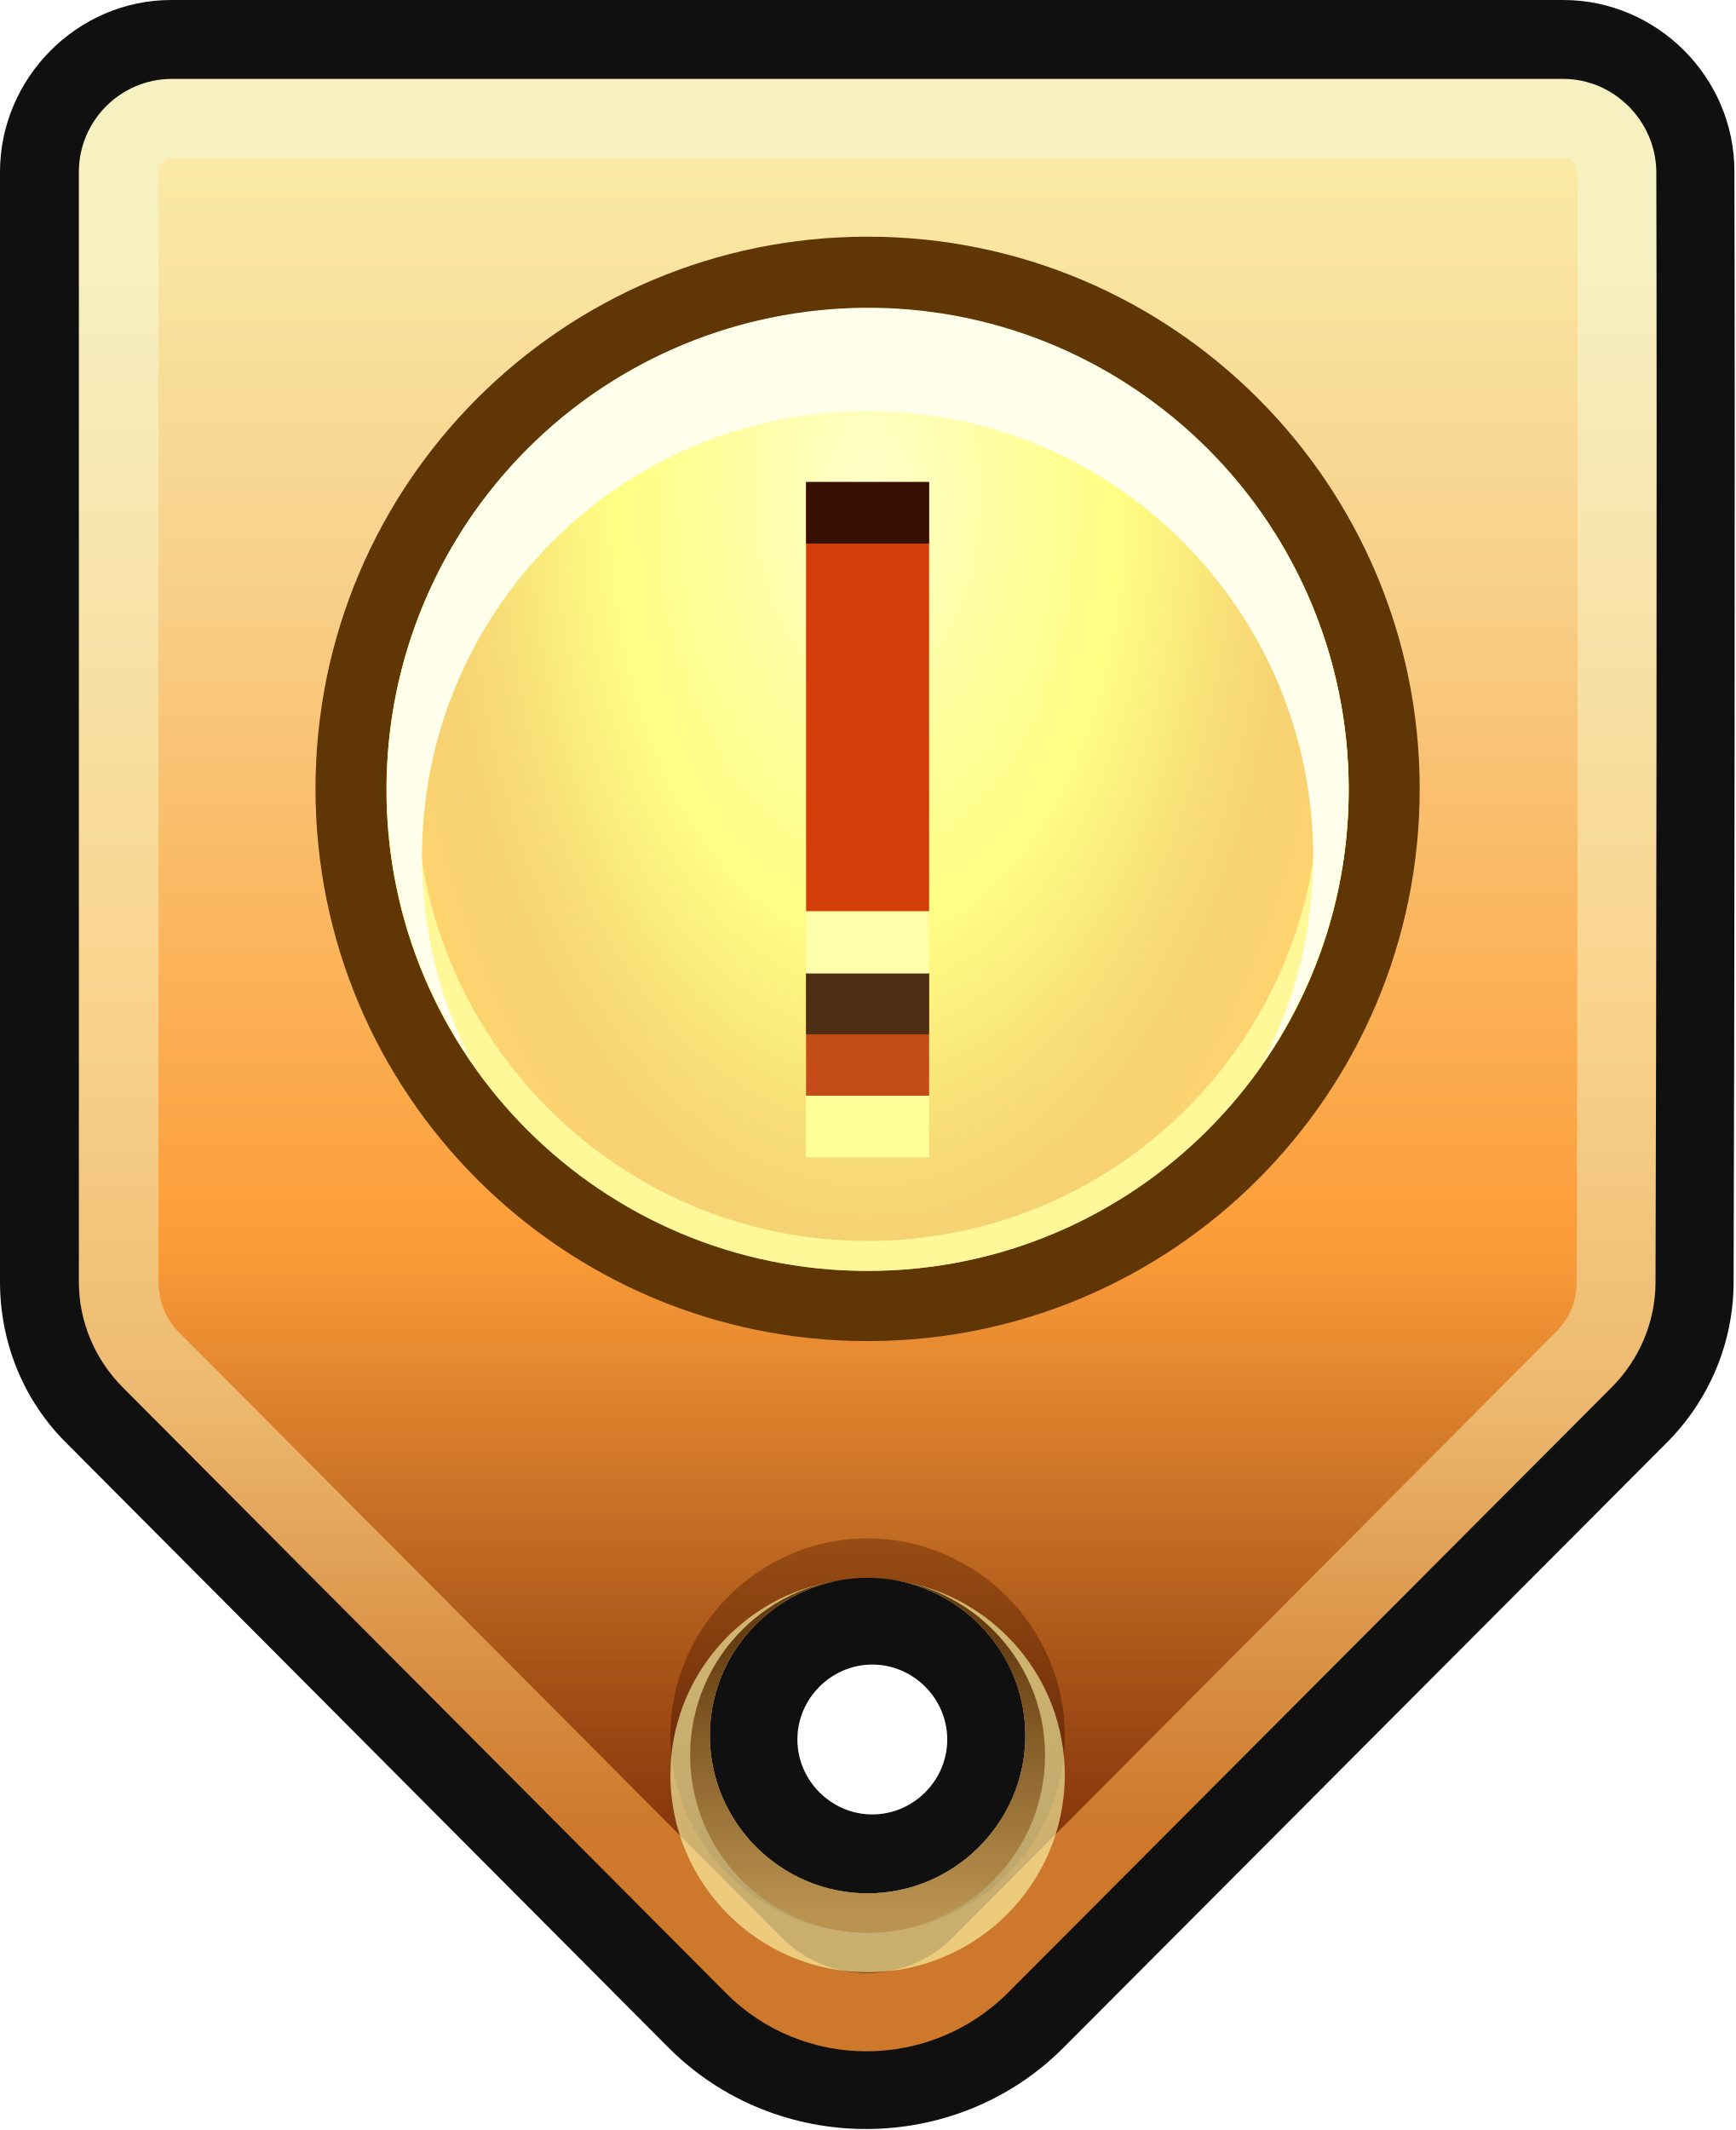
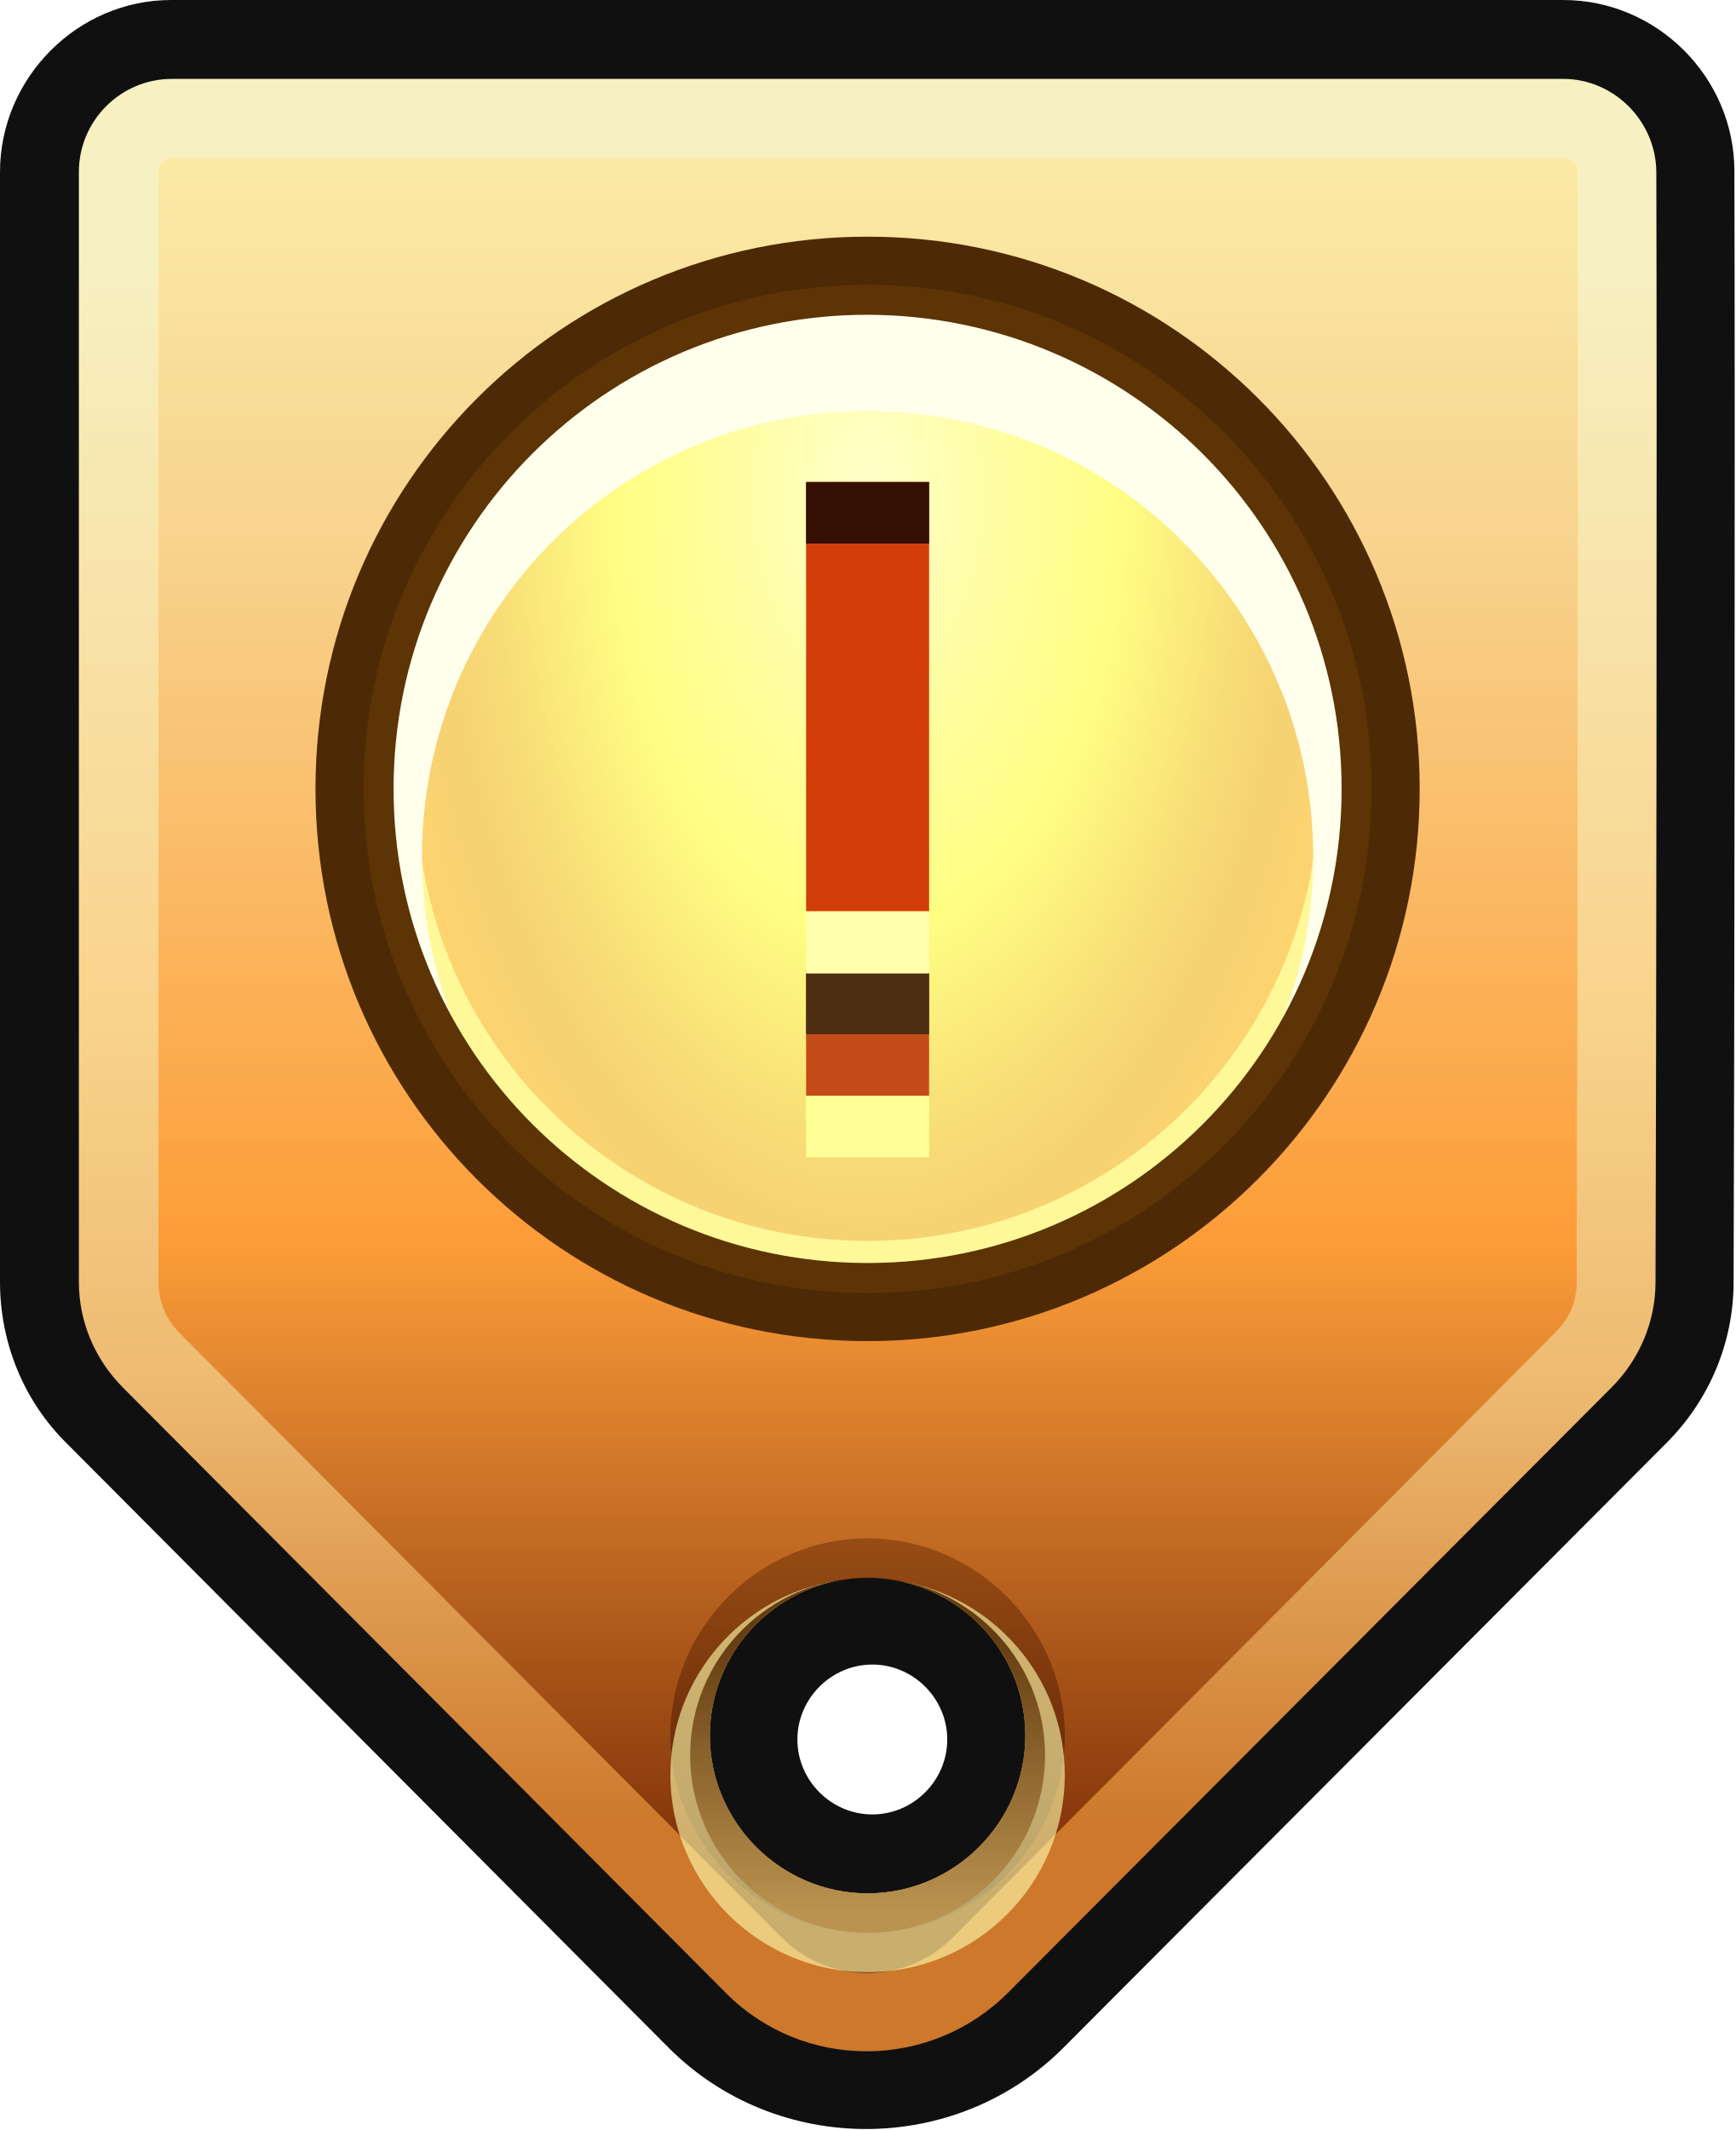
<svg xmlns="http://www.w3.org/2000/svg" id="Layer_1" data-name="Layer 1" width="22" height="27" viewBox="0 0 22 27">
  <defs>
    <style>
      .cls-1 {
        fill: #ffffa0;
      }

      .cls-2 {
        fill: #d23e0a;
      }

      .cls-3 {
-         fill: #5f3604;
+         fill: #4d2a05;
      }

      .cls-4 {
        fill: #101010;
      }

      .cls-4, .cls-5 {
        fill-rule: evenodd;
      }

      .cls-6 {
+         fill: #5d3405;
+       }
+ 
+       .cls-7 {
        fill: url(#radial-gradient);
      }

-       .cls-7 {
+       .cls-8 {
        fill: url(#linear-gradient-3);
      }

-       .cls-8 {
+       .cls-9 {
        fill: url(#linear-gradient-2);
        opacity: .8;
+       }
+ 
+       .cls-10 {
+         opacity: .85;
      }

      .cls-5 {
        fill: #ffffec;
      }

-       .cls-9 {
-         opacity: .85;
-       }
- 
-       .cls-10 {
+       .cls-11 {
        fill: #351003;
      }

-       .cls-11 {
+       .cls-12 {
        fill: #ffffac;
      }

-       .cls-12 {
+       .cls-13 {
        fill: #ffffaf;
        opacity: .61;
      }

-       .cls-13 {
+       .cls-14 {
        fill: #c44c18;
      }

-       .cls-14 {
+       .cls-15 {
        fill: #ffff98;
      }

-       .cls-15 {
+       .cls-16 {
        fill: #4e2e13;
      }

-       .cls-16 {
+       .cls-17 {
        fill: url(#linear-gradient);
      }
    </style>
    <linearGradient id="linear-gradient" x1="11" y1="23.22" x2="11" y2="3.22" gradientUnits="userSpaceOnUse">
      <stop offset="0" stop-color="#cd782b" />
      <stop offset=".28" stop-color="#edba71" />
      <stop offset=".52" stop-color="#f9d38c" />
      <stop offset=".96" stop-color="#f7eebd" />
      <stop offset="1" stop-color="#f7f1c2" />
    </linearGradient>
    <linearGradient id="linear-gradient-2" x1="11" y1="-1.51" x2="11" y2="23.82" gradientUnits="userSpaceOnUse">
      <stop offset="0" stop-color="#fffbaf" />
      <stop offset=".34" stop-color="#f7cd84" />
      <stop offset=".68" stop-color="#ff9327" />
      <stop offset="1" stop-color="#691d00" />
      <stop offset="1" stop-color="#5c1d00" />
    </linearGradient>
    <linearGradient id="linear-gradient-3" x1="11" y1="24.25" x2="11" y2="20.77" gradientUnits="userSpaceOnUse">
      <stop offset="0" stop-color="#ba9350" />
      <stop offset="1" stop-color="#663d11" />
    </linearGradient>
    <radialGradient id="radial-gradient" cx="11" cy="174.57" fx="11" fy="174.57" r="7.47" gradientTransform="translate(0 308.27) scale(1 -1.73)" gradientUnits="userSpaceOnUse">
      <stop offset="0" stop-color="#ffffcb" />
      <stop offset=".26" stop-color="#fffe9c" />
      <stop offset=".43" stop-color="#fffe83" />
      <stop offset=".63" stop-color="#f8de77" />
      <stop offset=".73" stop-color="#f5d272" />
      <stop offset=".86" stop-color="#ffd370" />
    </radialGradient>
  </defs>
  <path class="cls-4" d="M11.06,23c.52,0,.95-.43.95-.95,0-.52-.43-.95-.95-.95s-.95.43-.95.95.43.95.95.95ZM2.17,0h17.65c1.19,0,2.17.98,2.17,2.17.01,3.14,0,11.58-.01,14.08,0,.77-.31,1.5-.85,2.04l-7.65,7.67c-1.37,1.37-3.63,1.37-5,0L.85,18.3C.3,17.76,0,17.02,0,16.25V2.18C0,.99.98,0,2.17,0Z" />
-   <path class="cls-16" d="M11,24.5c1.37,0,2.5-1.13,2.5-2.5s-1.13-2.5-2.5-2.5-2.5,1.13-2.5,2.5,1.13,2.5,2.5,2.5ZM1,2.18c0-.65.53-1.18,1.18-1.18h17.64c.64,0,1.17.53,1.18,1.17.01,3.1,0,11.48-.01,14.08,0,.5-.2.98-.56,1.34l-7.65,7.67c-.99.99-2.6.99-3.58,0l-7.64-7.67c-.36-.36-.56-.84-.56-1.34V2.18Z" />
-   <path class="cls-8" d="M11,24c1.1,0,2-.9,2-2s-.9-2-2-2-2,.9-2,2,.9,2,2,2ZM2.18,2h17.64c.1,0,.18.07.18.17.01,3.14,0,11.59-.01,14.09,0,.24-.09.45-.26.62-1.11,1.12-5.57,5.59-7.65,7.68-.6.6-1.57.6-2.17,0l-7.64-7.67c-.17-.17-.26-.4-.26-.64V2.18c0-.1.08-.18.18-.18Z" />
-   <path class="cls-12" d="M11.4,20.04c.91.19,1.6.99,1.6,1.96,0,1.1-.9,2-2,2s-2-.9-2-2c0-.97.69-1.77,1.6-1.96-1.19.19-2.1,1.22-2.1,2.46,0,1.38,1.12,2.5,2.5,2.5s2.5-1.12,2.5-2.5c0-1.24-.91-2.27-2.1-2.46Z" />
-   <path class="cls-7" d="M11,20c1.24,0,2.25,1.01,2.25,2.25s-1.01,2.25-2.25,2.25-2.25-1.01-2.25-2.25,1.01-2.25,2.25-2.25c-1.1,0-2,.9-2,2s.9,2,2,2,2-.9,2-2-.9-2-2-2Z" />
+   <path class="cls-17" d="M11,24.5c1.37,0,2.5-1.13,2.5-2.5s-1.13-2.5-2.5-2.5-2.5,1.13-2.5,2.5,1.13,2.5,2.5,2.5ZM1,2.18c0-.65.53-1.18,1.18-1.18h17.64c.64,0,1.17.53,1.18,1.17.01,3.1,0,11.48-.01,14.08,0,.5-.2.98-.56,1.34l-7.65,7.67c-.99.99-2.6.99-3.58,0l-7.64-7.67c-.36-.36-.56-.84-.56-1.34V2.18Z" />
+   <path class="cls-9" d="M11,24c1.1,0,2-.9,2-2s-.9-2-2-2-2,.9-2,2,.9,2,2,2ZM2.18,2h17.64c.1,0,.18.07.18.17.01,3.14,0,11.59-.01,14.09,0,.24-.09.45-.26.62-1.11,1.12-5.57,5.59-7.65,7.68-.6.6-1.57.6-2.17,0l-7.64-7.67c-.17-.17-.26-.4-.26-.64V2.18c0-.1.08-.18.18-.18Z" />
+   <path class="cls-13" d="M11.4,20.04c.91.19,1.6.99,1.6,1.96,0,1.1-.9,2-2,2s-2-.9-2-2c0-.97.69-1.77,1.6-1.96-1.19.19-2.1,1.22-2.1,2.46,0,1.38,1.12,2.5,2.5,2.5s2.5-1.12,2.5-2.5c0-1.24-.91-2.27-2.1-2.46Z" />
+   <path class="cls-8" d="M11,20c1.24,0,2.25,1.01,2.25,2.25s-1.01,2.25-2.25,2.25-2.25-1.01-2.25-2.25,1.01-2.25,2.25-2.25c-1.1,0-2,.9-2,2s.9,2,2,2,2-.9,2-2-.9-2-2-2Z" />
  <g>
-     <g id="Layer_5" data-name="Layer 5">
-       <circle class="cls-3" cx="11" cy="10" r="7" />
-     </g>
    <g id="Layer_3" data-name="Layer 3">
-       <circle class="cls-6" cx="11" cy="10.01" r="6.1" />
-       <g class="cls-9">
+       <circle class="cls-7" cx="11" cy="10.01" r="6.1" />
+       <g class="cls-10">
        <path class="cls-1" d="M11,4.29c3.16,0,5.72,2.56,5.72,5.72s-2.56,5.72-5.72,5.72-5.72-2.56-5.72-5.72c0-3.16,2.56-5.71,5.72-5.72M11,3.91c-3.37,0-6.1,2.73-6.1,6.1s2.73,6.1,6.1,6.1,6.1-2.73,6.1-6.1-2.73-6.1-6.1-6.1Z" />
      </g>
      <path class="cls-5" d="M5.35,10.86c0-3.12,2.53-5.65,5.65-5.65,3.12,0,5.65,2.53,5.65,5.65,0,.92-.22,1.82-.65,2.63,1.93-2.76,1.25-6.56-1.51-8.49-2.76-1.93-6.56-1.25-8.49,1.51-1.46,2.1-1.46,4.89,0,6.98-.43-.81-.65-1.71-.65-2.63Z" />
    </g>
+     <g id="Layer_4" data-name="Layer 4">
+       <path class="cls-3" d="M11,17c-3.87,0-7-3.13-7-7s3.13-7,7-7,7,3.13,7,7h0c0,3.86-3.14,7-7,7ZM11,3.8c-3.42,0-6.2,2.78-6.2,6.2,0,3.42,2.78,6.2,6.2,6.2s6.2-2.78,6.2-6.2h0c0-3.42-2.78-6.2-6.2-6.2Z" />
+       <path class="cls-6" d="M11,16.39c-3.53,0-6.39-2.86-6.39-6.39s2.86-6.39,6.39-6.39,6.39,2.86,6.39,6.39c0,3.53-2.86,6.39-6.39,6.39ZM11,3.99c-3.32,0-6.01,2.69-6.01,6.01s2.69,6.01,6.01,6.01,6.01-2.69,6.01-6.01c0-3.32-2.69-6-6.01-6.01Z" />
+     </g>
    <g id="Layer_9" data-name="Layer 9">
      <rect class="cls-2" x="10.22" y="6.11" width="1.56" height="5.44" />
-       <rect class="cls-13" x="10.22" y="12.33" width="1.56" height="1.56" />
-       <rect class="cls-10" x="10.22" y="6.11" width="1.56" height=".78" />
-       <rect class="cls-15" x="10.22" y="12.33" width="1.56" height=".78" />
-       <rect class="cls-14" x="10.22" y="13.89" width="1.56" height=".78" />
-       <rect class="cls-11" x="10.22" y="11.56" width="1.56" height=".78" />
+       <rect class="cls-14" x="10.22" y="12.33" width="1.56" height="1.56" />
+       <rect class="cls-11" x="10.22" y="6.11" width="1.56" height=".78" />
+       <rect class="cls-16" x="10.22" y="12.33" width="1.56" height=".78" />
+       <rect class="cls-15" x="10.22" y="13.89" width="1.56" height=".78" />
+       <rect class="cls-12" x="10.22" y="11.56" width="1.56" height=".78" />
    </g>
  </g>
</svg>
